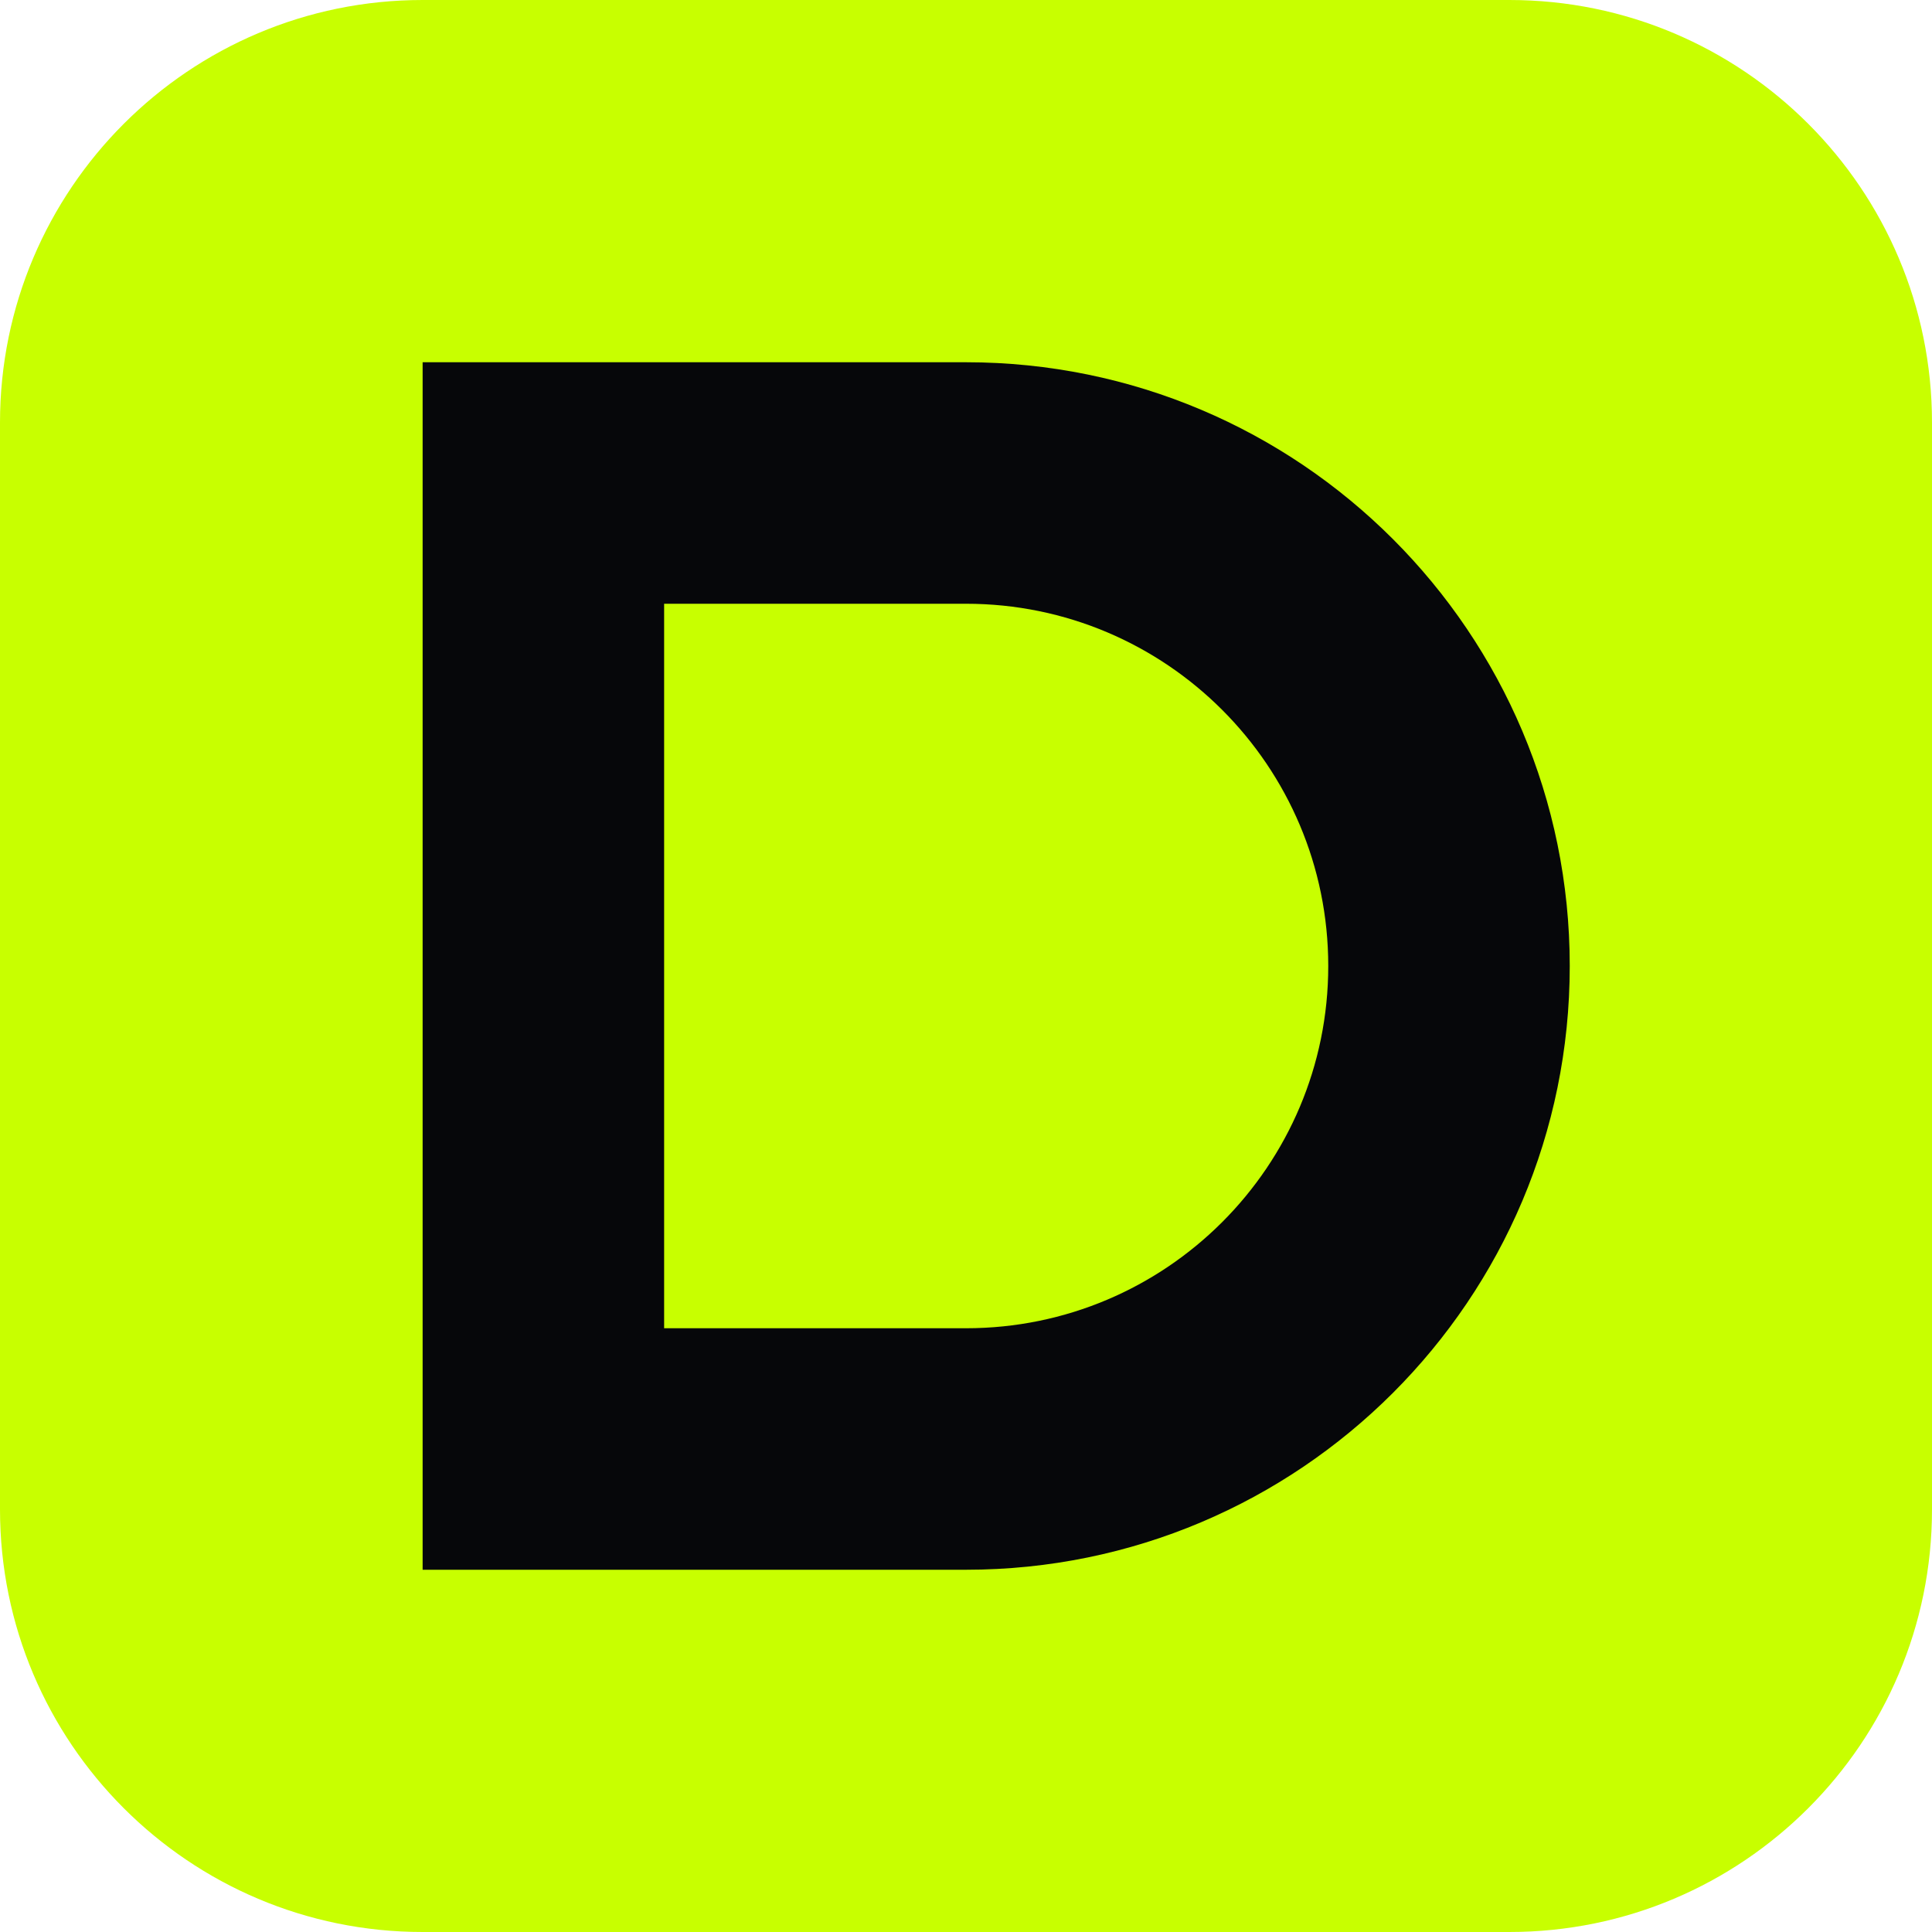
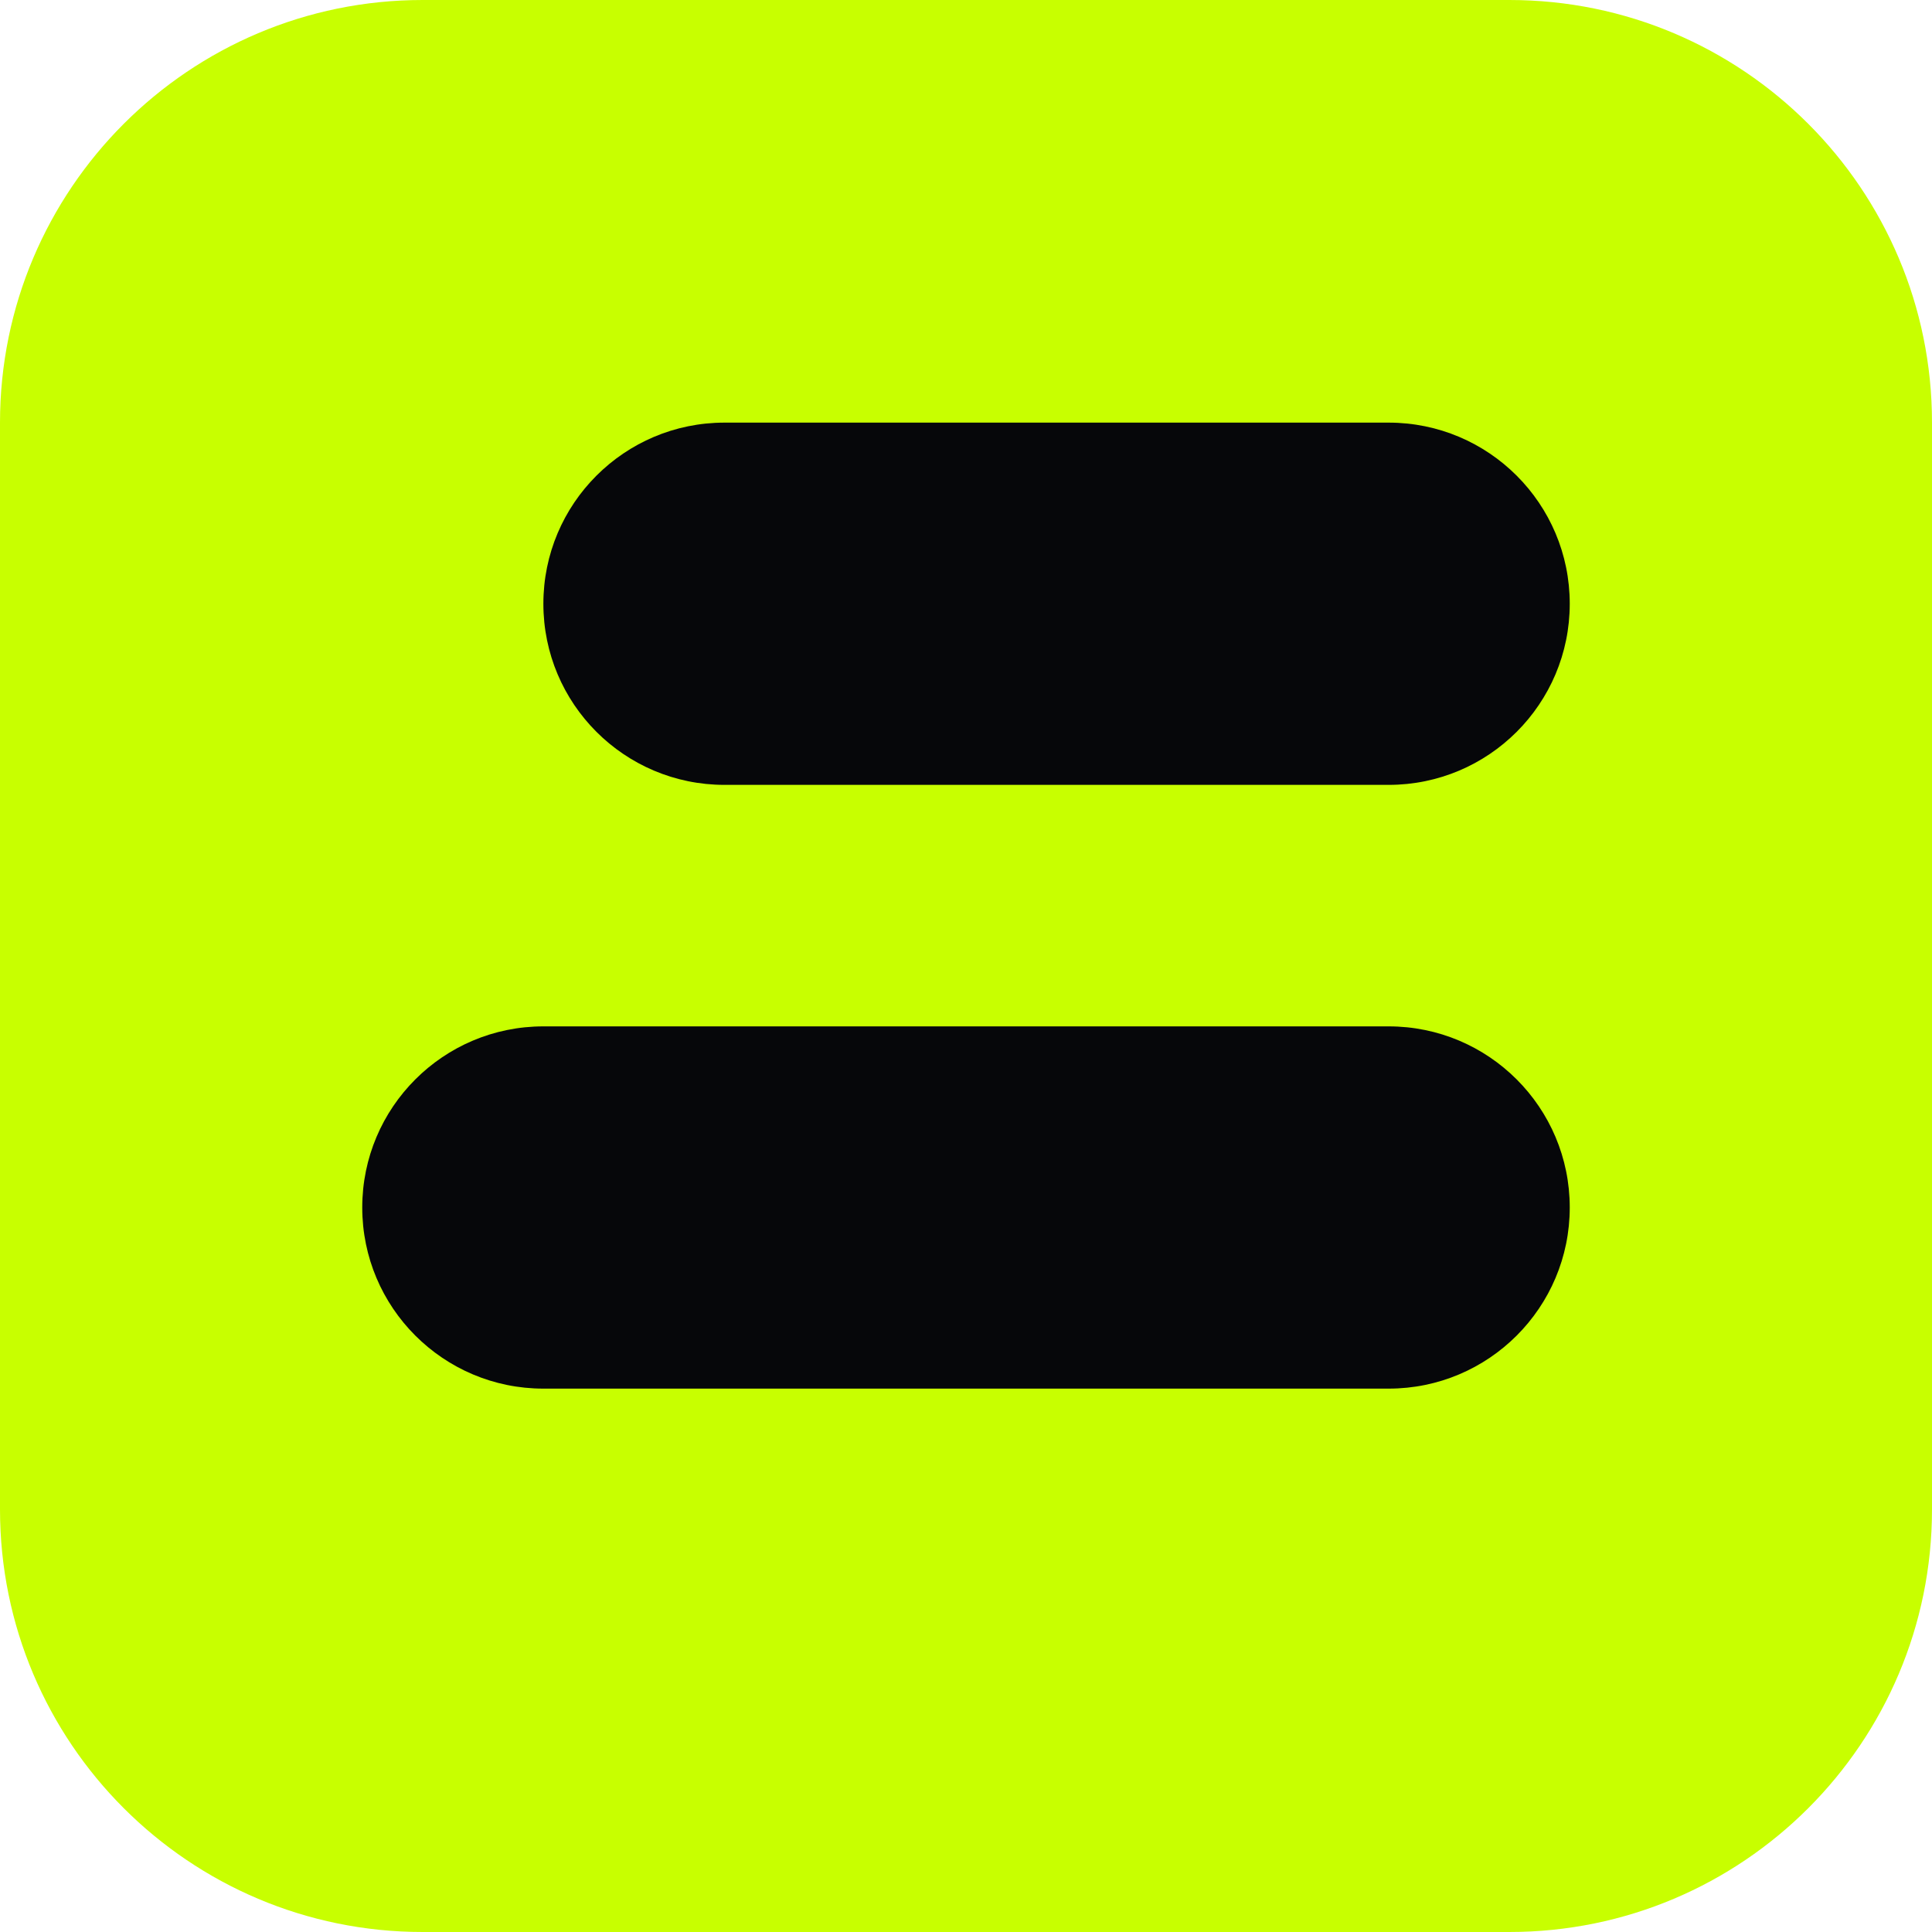
<svg xmlns="http://www.w3.org/2000/svg" viewBox="0 0 64 64">
  <rect width="64" height="64" rx="14" fill="#C8FF00" />
-   <path fill="#06070A" fill-rule="evenodd" d="M 14 12 H 32 A 20 20 0 0 1 32 52 H 14 Z M 22 20 H 32 A 12 12 0 0 1 32 44 H 22 Z" />
+   <rect x="18" y="14" width="34" height="12" rx="6" fill="#06070A" />
+   <rect x="12" y="34" width="40" height="12" rx="6" fill="#06070A" />
</svg>
